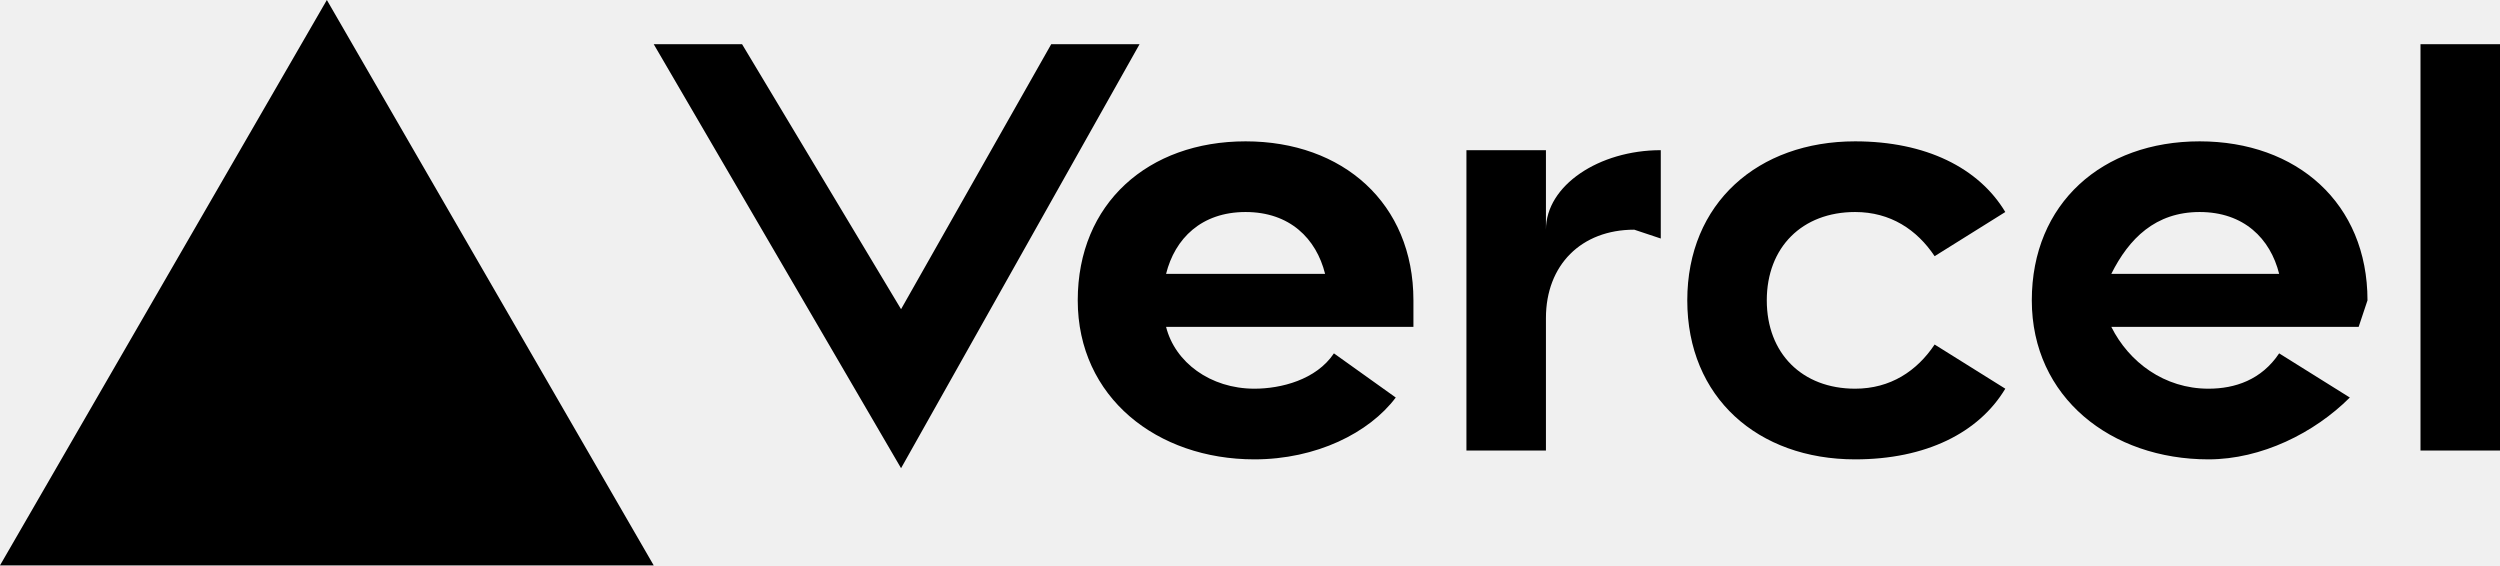
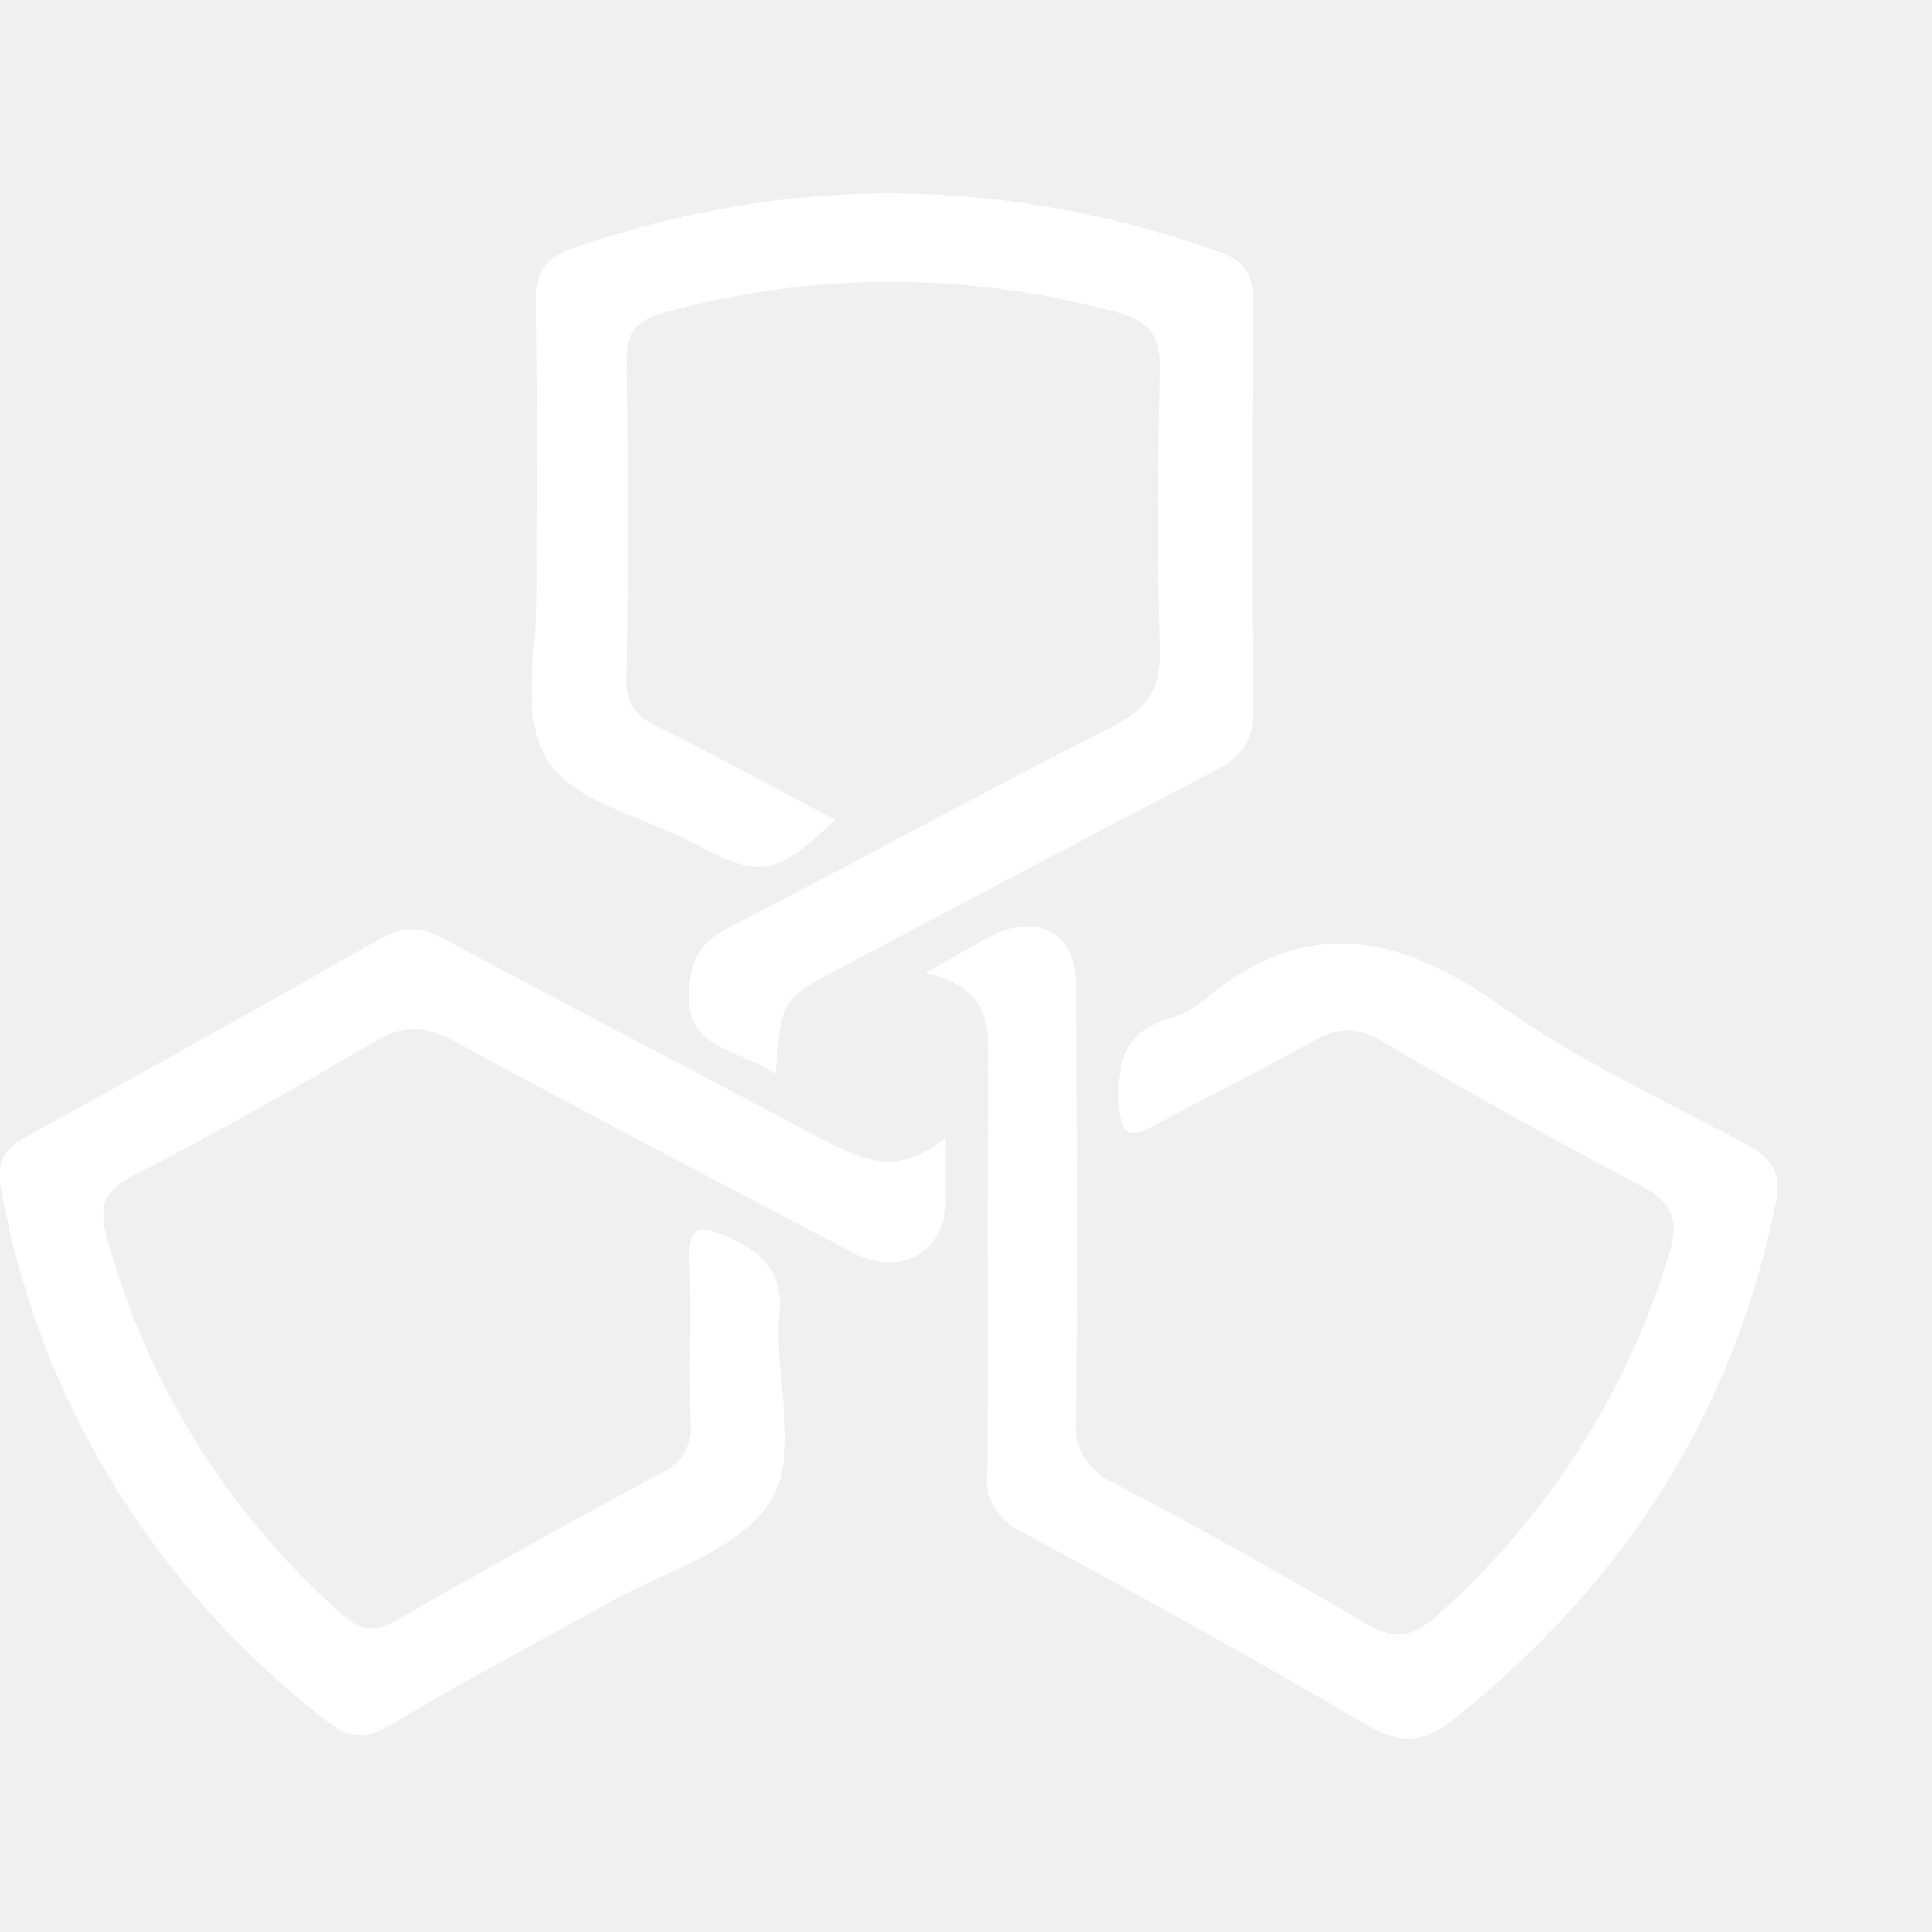
- <svg xmlns="http://www.w3.org/2000/svg" fill="none" viewBox="0 0 283 64">
-   <path fill="black" d="M141 16c-11 0-19 7-19 18s9 18 20 18c7 0 13-3 16-7l-7-5c-2 3-6 4-9 4-5 0-9-3-10-7h28v-3c0-11-8-18-19-18zm-9 15c1-4 4-7 9-7s8 3 9 7h-18zm117-15c-11 0-19 7-19 18s9 18 20 18c6 0 12-3 16-7l-8-5c-2 3-5 4-8 4-5 0-9-3-11-7h28l1-3c0-11-8-18-19-18zm-10 15c2-4 5-7 10-7s8 3 9 7h-19zm-39 3c0 6 4 10 10 10 4 0 7-2 9-5l8 5c-3 5-9 8-17 8-11 0-19-7-19-18s8-18 19-18c8 0 14 3 17 8l-8 5c-2-3-5-5-9-5-6 0-10 4-10 10zm83-29v46h-9V5h9zM37 0l37 64H0L37 0zm92 5-27 48L74 5h10l18 30 17-30h10zm59 12v10l-3-1c-6 0-10 4-10 10v15h-9V17h9v9c0-5 6-9 13-9z" />
+ <svg xmlns="http://www.w3.org/2000/svg" width="25" height="25" viewBox="0 0 25 25" fill="none">
+   <g clip-path="url(#clip0_1375_4937)">
+     <path d="M10.036 13.896C9.547 13.56 8.853 13.591 8.915 12.803C8.947 12.421 9.047 12.201 9.412 12.014C11.081 11.156 12.72 10.247 14.401 9.4C14.87 9.162 15.027 8.889 15.011 8.397C14.976 7.198 14.984 5.998 15.011 4.8C15.02 4.376 14.913 4.163 14.441 4.037C12.539 3.518 10.523 3.518 8.62 4.037C8.22 4.145 8.1 4.311 8.106 4.689C8.127 6.046 8.124 7.405 8.106 8.762C8.09 8.894 8.12 9.027 8.19 9.142C8.261 9.256 8.368 9.345 8.496 9.396C9.272 9.783 10.03 10.199 10.804 10.608C10.052 11.334 9.832 11.376 8.994 10.921C8.32 10.555 7.369 10.384 7.045 9.77C6.737 9.189 6.95 8.356 6.947 7.633C6.947 6.388 6.961 5.144 6.937 3.899C6.93 3.525 7.047 3.338 7.427 3.207C10.22 2.243 12.995 2.276 15.774 3.257C16.123 3.38 16.221 3.571 16.219 3.912C16.201 5.676 16.194 7.442 16.219 9.206C16.219 9.616 16.047 9.806 15.707 9.982C14.103 10.814 12.509 11.662 10.914 12.505C10.104 12.928 10.106 12.931 10.036 13.896Z" fill="white" />
+     <path d="M11.982 12.588C12.358 12.375 12.595 12.229 12.845 12.104C13.433 11.81 13.919 12.084 13.921 12.723C13.929 14.601 13.938 16.477 13.921 18.354C13.901 18.529 13.941 18.706 14.033 18.858C14.126 19.011 14.267 19.131 14.435 19.201C15.528 19.777 16.61 20.381 17.68 21.013C18.051 21.23 18.28 21.188 18.595 20.907C20.021 19.636 21.059 18.018 21.598 16.225C21.723 15.815 21.666 15.571 21.244 15.35C20.104 14.75 18.982 14.12 17.872 13.467C17.535 13.27 17.282 13.307 16.967 13.485C16.316 13.854 15.639 14.181 14.981 14.541C14.651 14.723 14.497 14.736 14.477 14.291C14.453 13.771 14.531 13.362 15.118 13.181C15.279 13.137 15.428 13.062 15.556 12.96C16.872 11.832 18.102 12.077 19.429 13.021C20.411 13.72 21.536 14.236 22.608 14.814C22.94 14.995 23.056 15.175 22.977 15.567C22.433 18.276 21.024 20.479 18.816 22.244C18.43 22.553 18.138 22.585 17.693 22.324C16.22 21.459 14.722 20.634 13.218 19.82C13.071 19.755 12.949 19.648 12.869 19.513C12.789 19.378 12.755 19.223 12.772 19.068C12.789 17.282 12.763 15.496 12.789 13.71C12.796 13.195 12.75 12.767 11.982 12.588Z" fill="white" />
+     <path d="M12.237 14.715C12.237 15.077 12.237 15.319 12.237 15.559C12.221 16.211 11.643 16.529 11.037 16.211C9.316 15.306 7.593 14.403 5.885 13.478C5.513 13.275 5.223 13.251 4.848 13.478C3.821 14.082 2.781 14.671 1.712 15.22C1.307 15.429 1.284 15.649 1.388 16.029C1.891 17.88 2.933 19.556 4.392 20.86C4.629 21.073 4.813 21.151 5.123 20.972C6.258 20.318 7.403 19.68 8.558 19.059C8.684 19.003 8.788 18.909 8.856 18.793C8.923 18.676 8.951 18.542 8.934 18.41C8.913 17.71 8.947 17.008 8.921 16.308C8.904 15.827 9.074 15.856 9.453 16.022C9.922 16.23 10.129 16.502 10.083 17.012C10.006 17.84 10.382 18.821 9.94 19.472C9.513 20.084 8.551 20.356 7.818 20.77C6.9 21.287 5.965 21.772 5.062 22.317C4.707 22.534 4.492 22.478 4.198 22.248C1.973 20.519 0.484 18.07 0.011 15.362C-0.047 15.043 0.046 14.869 0.336 14.709C1.878 13.864 3.411 13.007 4.935 12.139C5.249 11.96 5.478 12.002 5.774 12.165C7.363 13.02 8.968 13.844 10.556 14.701C11.085 14.966 11.583 15.274 12.237 14.715Z" fill="white" />
+   </g>
+   <defs>
+     <clipPath id="clip0_1375_4937">
+       <rect width="23" height="20" fill="white" transform="translate(23 22.5) rotate(-180)" />
+     </clipPath>
+   </defs>
</svg>
